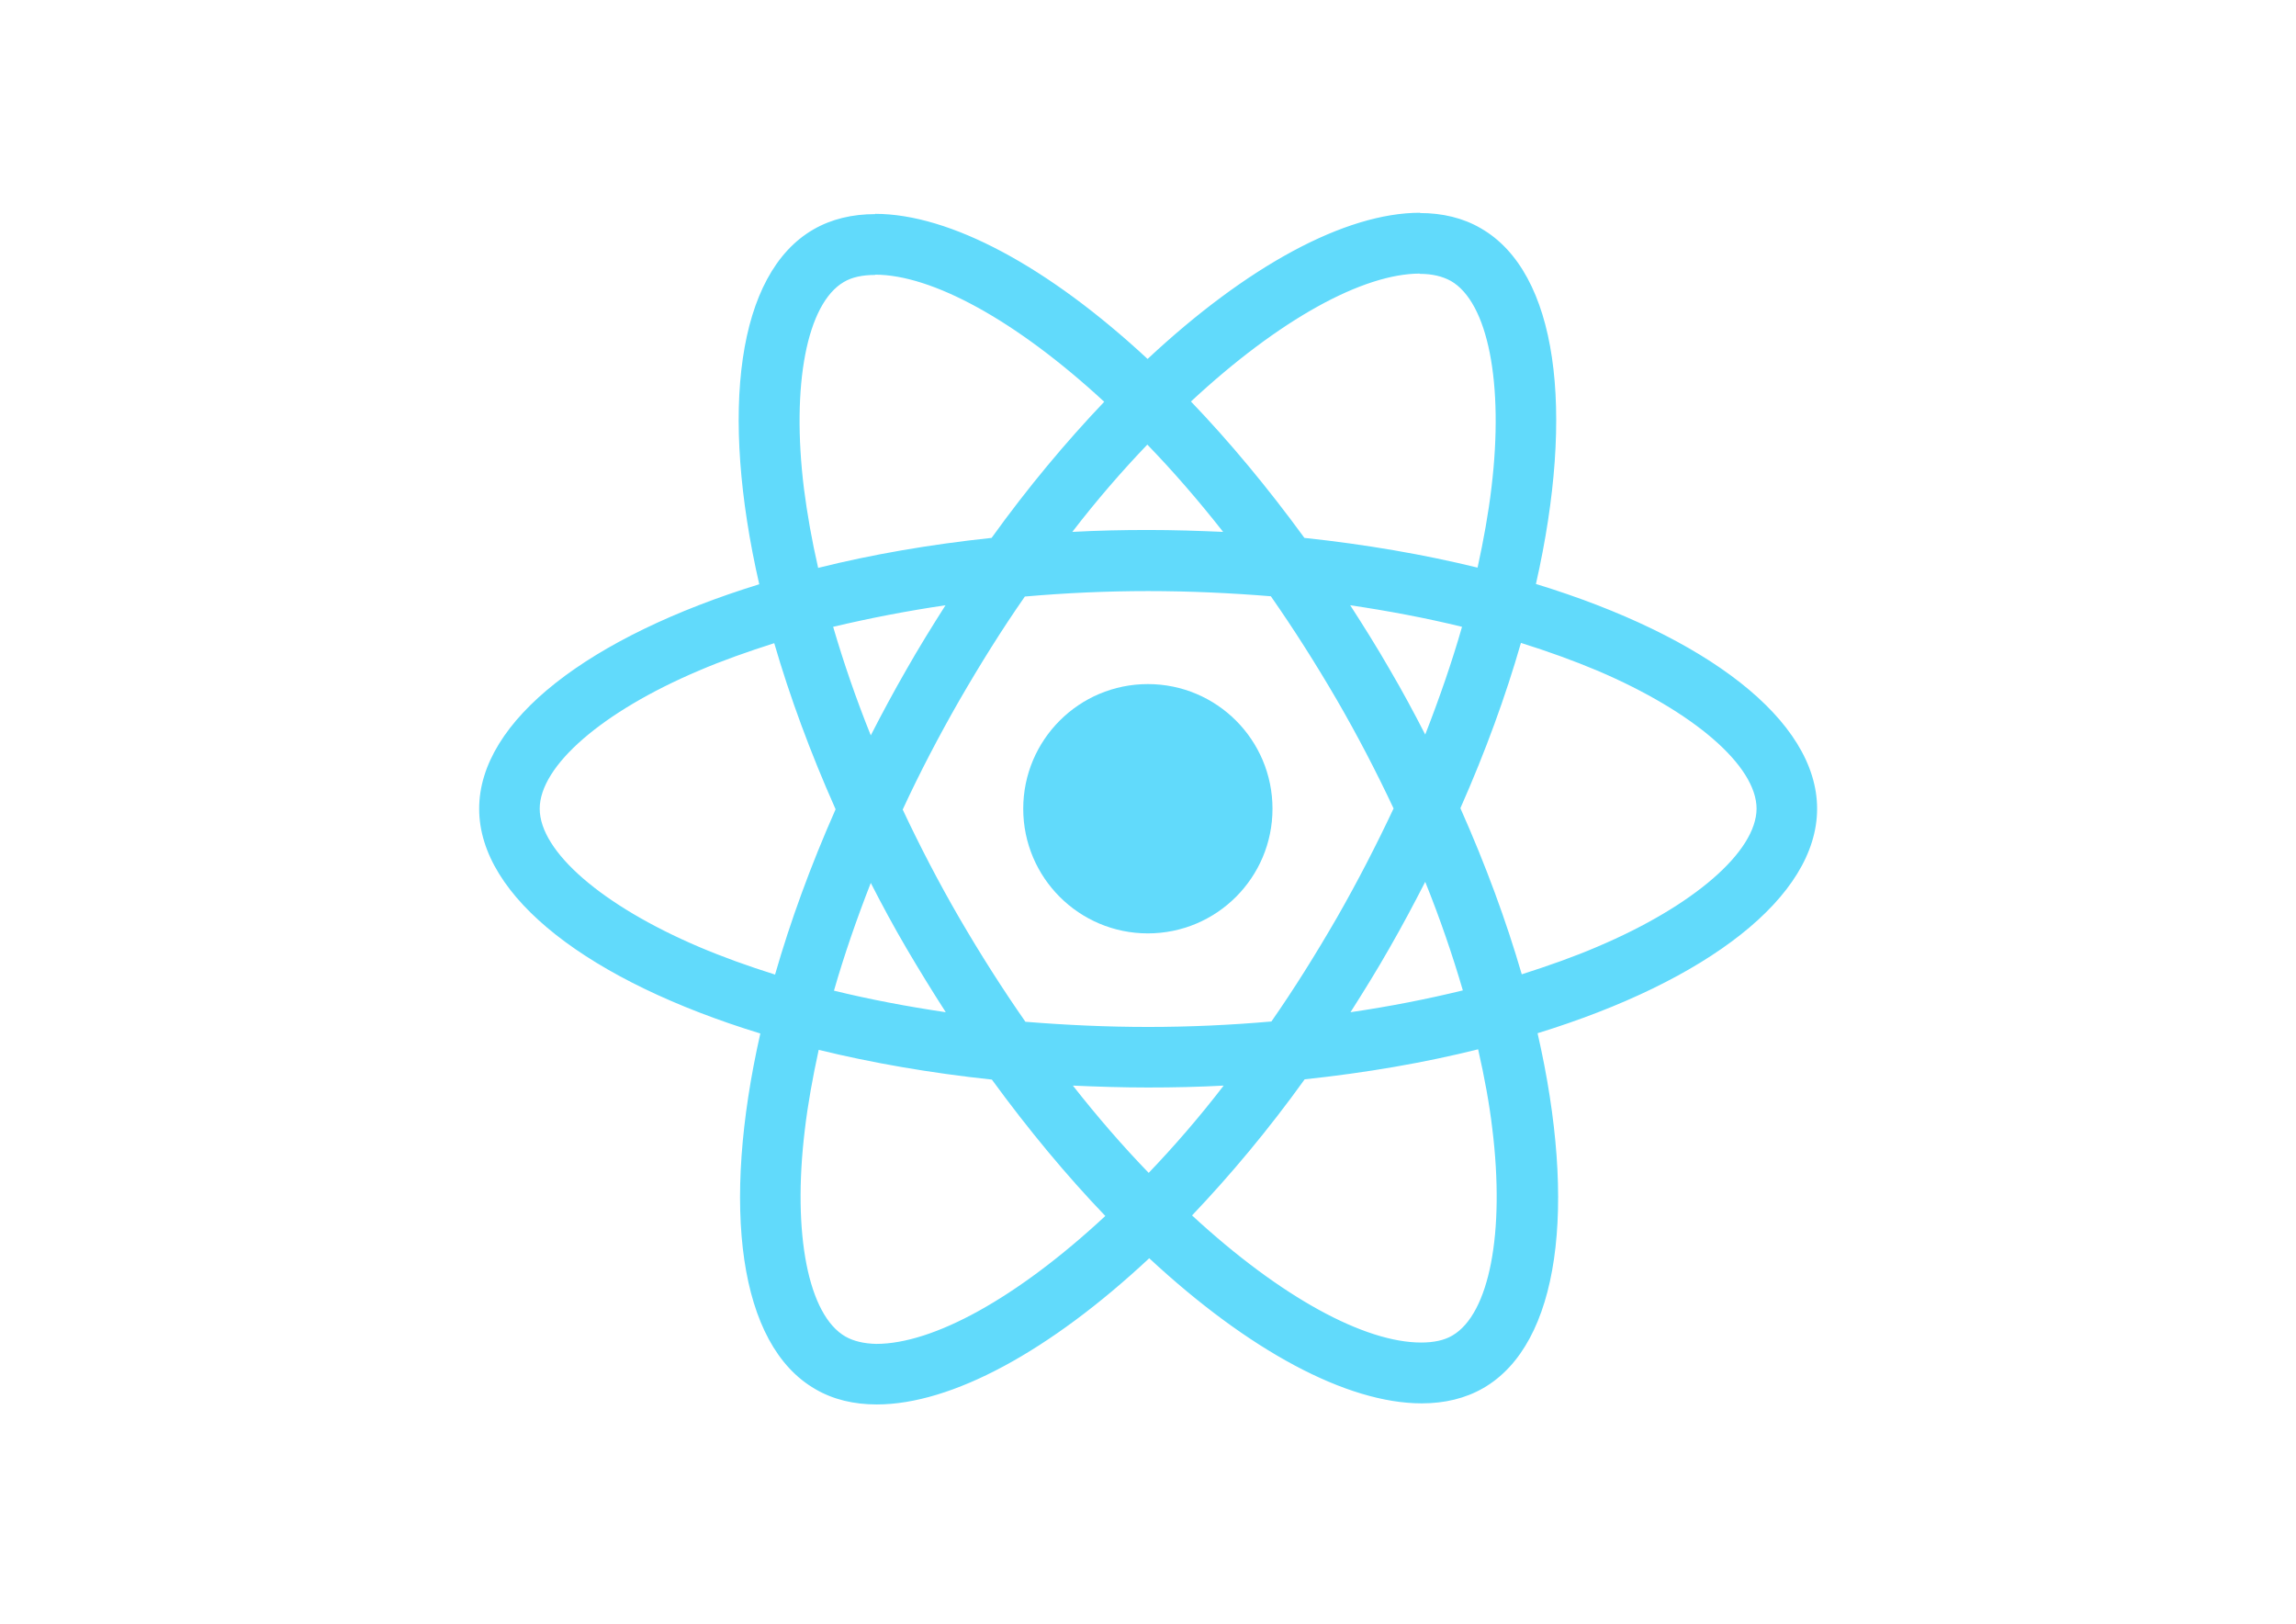
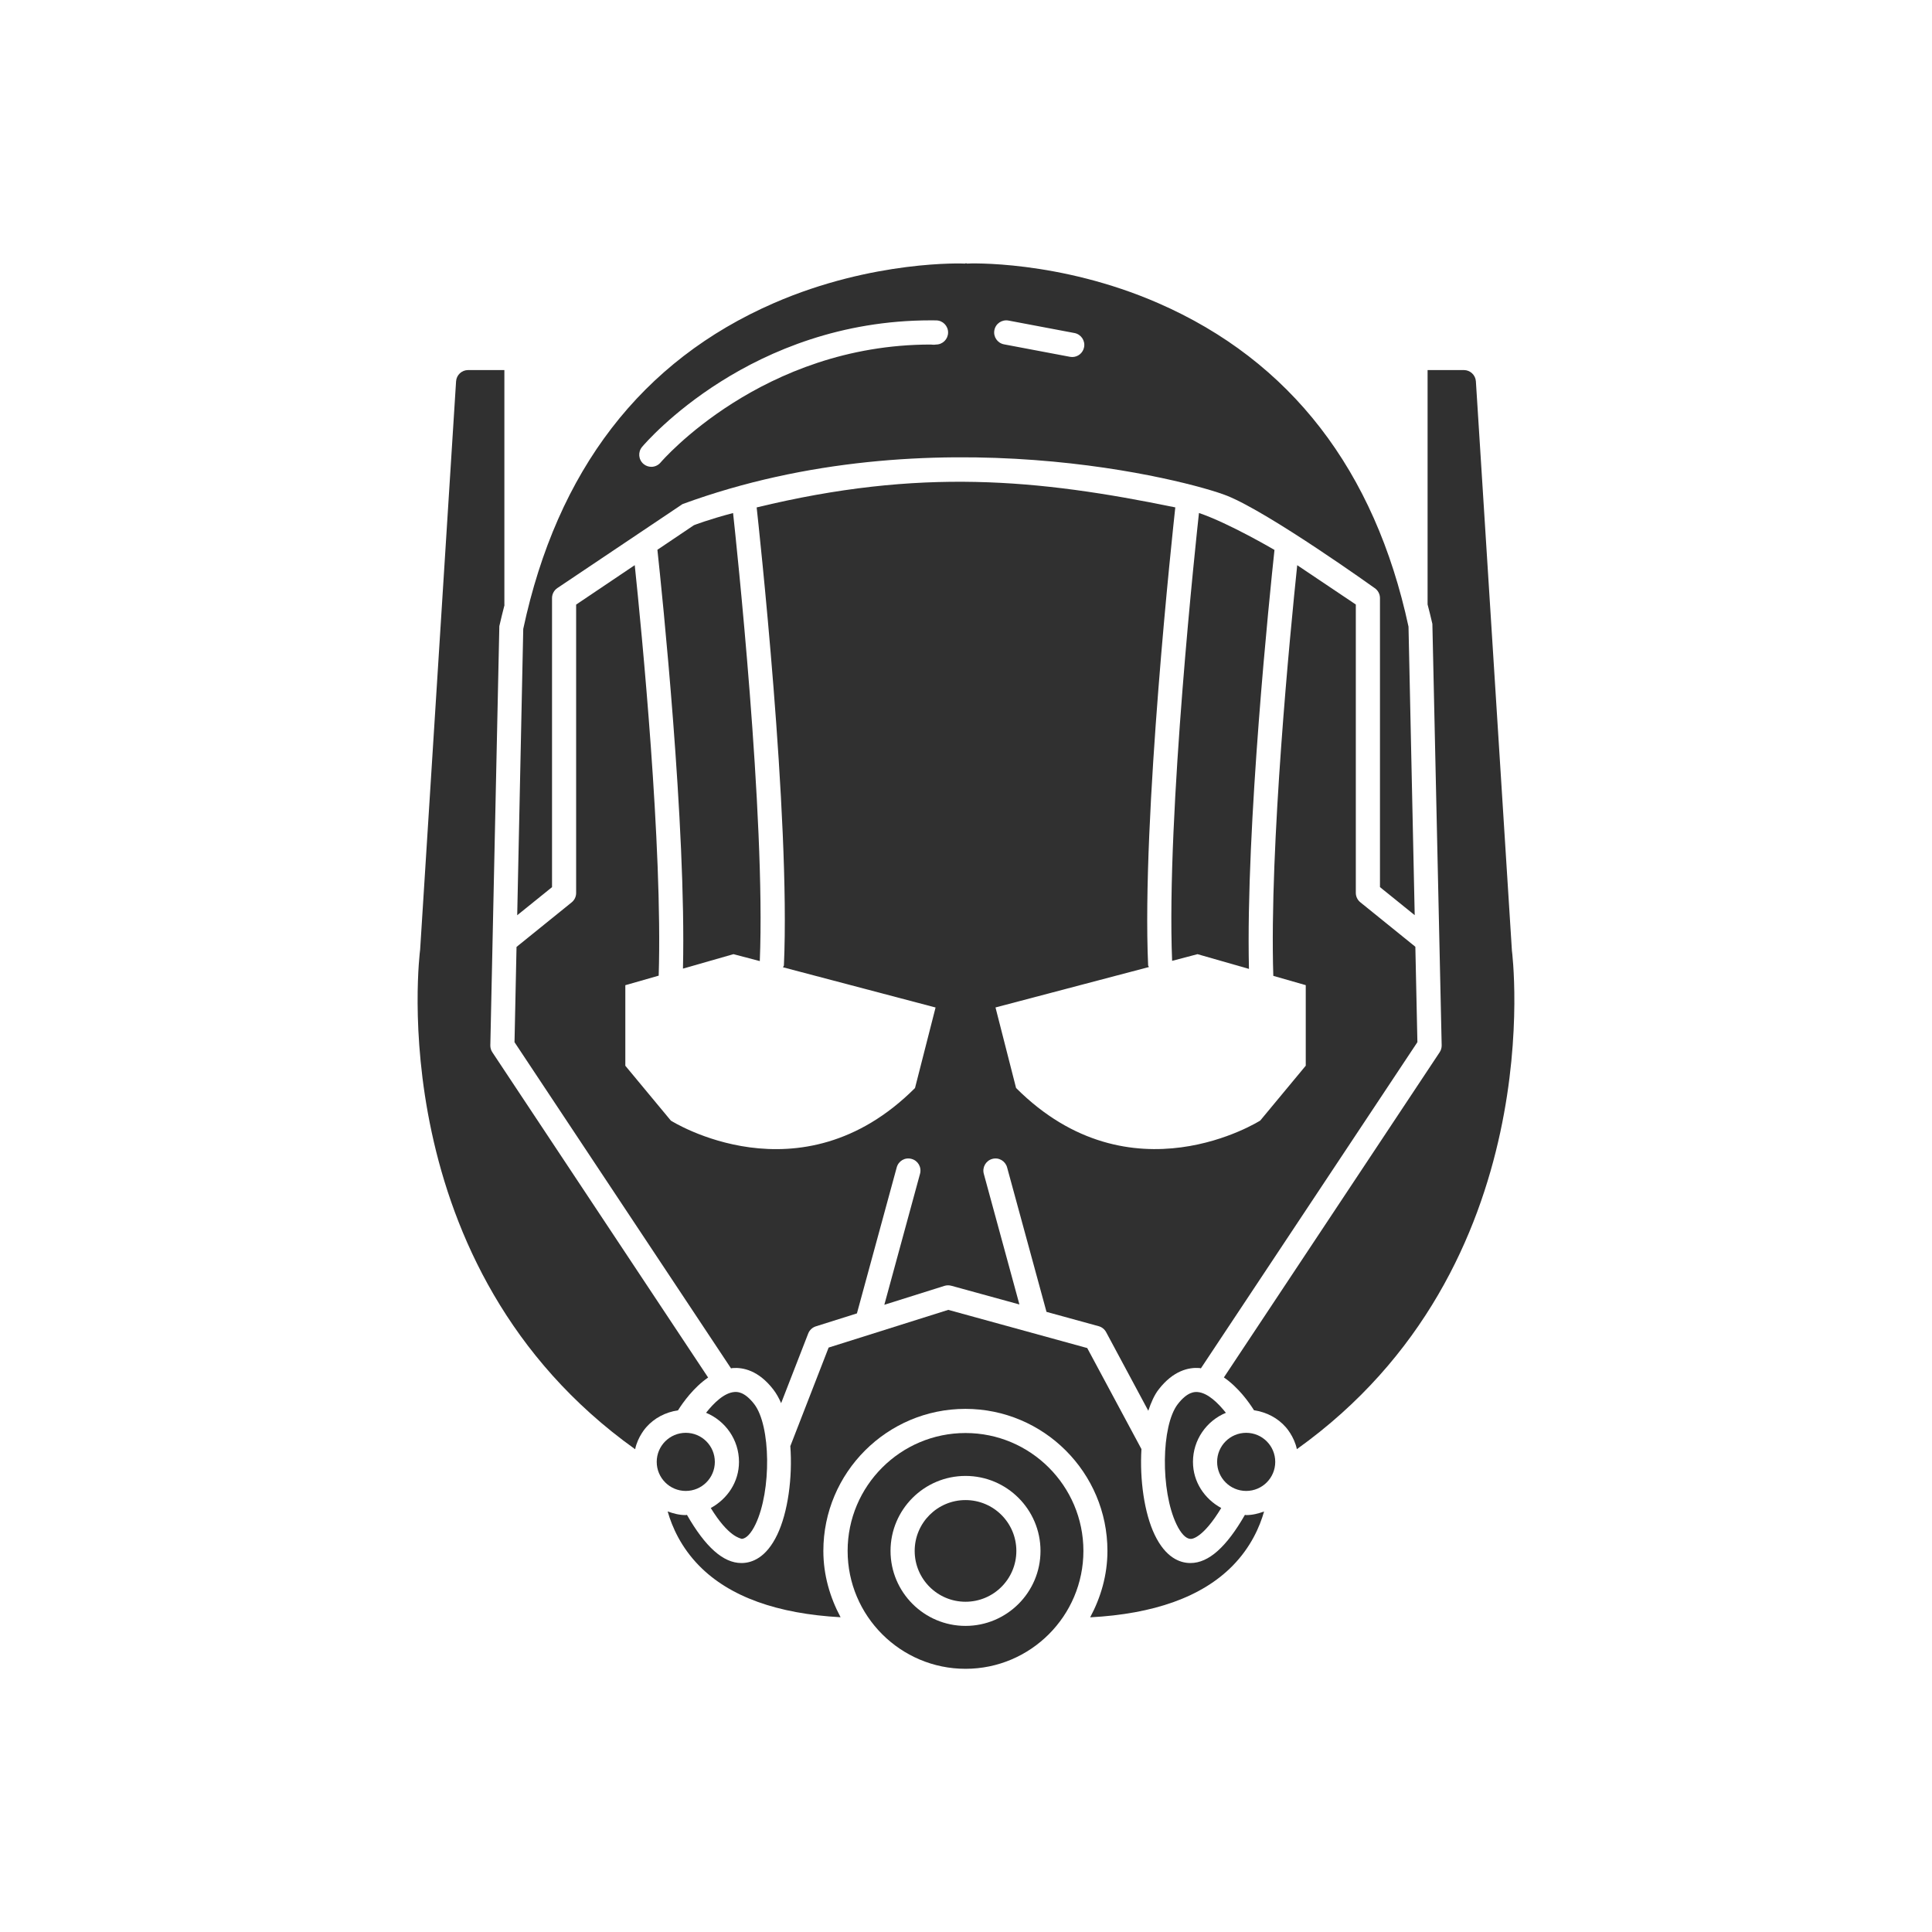
- <svg xmlns="http://www.w3.org/2000/svg" viewBox="0 0 841.9 595.3">
-   <g fill="#61DAFB">
-     <path d="M666.3 296.5c0-32.5-40.7-63.3-103.1-82.4 14.4-63.6 8-114.2-20.2-130.4-6.5-3.8-14.1-5.6-22.4-5.6v22.3c4.6 0 8.3.9 11.4 2.6 13.6 7.8 19.5 37.5 14.9 75.7-1.1 9.4-2.9 19.3-5.1 29.4-19.6-4.8-41-8.5-63.5-10.9-13.5-18.5-27.5-35.3-41.6-50 32.6-30.3 63.2-46.9 84-46.9V78c-27.5 0-63.5 19.6-99.9 53.6-36.4-33.8-72.4-53.2-99.9-53.2v22.3c20.7 0 51.4 16.5 84 46.6-14 14.7-28 31.4-41.3 49.9-22.6 2.4-44 6.1-63.6 11-2.3-10-4-19.7-5.2-29-4.7-38.2 1.1-67.9 14.6-75.8 3-1.8 6.9-2.6 11.5-2.6V78.5c-8.4 0-16 1.8-22.6 5.6-28.1 16.2-34.4 66.7-19.9 130.1-62.2 19.2-102.7 49.9-102.7 82.3 0 32.5 40.7 63.3 103.1 82.4-14.4 63.6-8 114.2 20.2 130.4 6.5 3.8 14.1 5.6 22.5 5.6 27.5 0 63.5-19.6 99.9-53.6 36.4 33.8 72.4 53.2 99.9 53.2 8.4 0 16-1.8 22.6-5.6 28.1-16.2 34.4-66.7 19.9-130.1 62-19.1 102.5-49.9 102.5-82.3zm-130.2-66.7c-3.7 12.9-8.3 26.2-13.5 39.5-4.1-8-8.4-16-13.1-24-4.6-8-9.5-15.8-14.4-23.4 14.2 2.1 27.9 4.7 41 7.9zm-45.8 106.5c-7.8 13.5-15.8 26.3-24.1 38.2-14.9 1.3-30 2-45.2 2-15.1 0-30.2-.7-45-1.9-8.3-11.9-16.4-24.6-24.2-38-7.6-13.1-14.5-26.4-20.8-39.8 6.2-13.4 13.2-26.8 20.7-39.9 7.8-13.5 15.8-26.3 24.1-38.2 14.9-1.3 30-2 45.2-2 15.1 0 30.2.7 45 1.9 8.3 11.9 16.4 24.6 24.2 38 7.6 13.1 14.5 26.4 20.8 39.8-6.3 13.4-13.2 26.8-20.7 39.9zm32.3-13c5.4 13.4 10 26.8 13.8 39.8-13.1 3.2-26.9 5.9-41.2 8 4.9-7.7 9.8-15.6 14.4-23.7 4.6-8 8.9-16.1 13-24.1zM421.2 430c-9.3-9.6-18.6-20.3-27.8-32 9 .4 18.2.7 27.5.7 9.4 0 18.7-.2 27.8-.7-9 11.7-18.3 22.4-27.5 32zm-74.4-58.9c-14.2-2.1-27.9-4.7-41-7.9 3.7-12.9 8.3-26.2 13.5-39.5 4.1 8 8.4 16 13.1 24 4.7 8 9.5 15.8 14.4 23.4zM420.7 163c9.3 9.6 18.6 20.3 27.8 32-9-.4-18.2-.7-27.5-.7-9.4 0-18.7.2-27.8.7 9-11.7 18.3-22.4 27.5-32zm-74 58.9c-4.9 7.7-9.8 15.6-14.4 23.7-4.6 8-8.9 16-13 24-5.4-13.4-10-26.8-13.8-39.8 13.1-3.1 26.9-5.8 41.2-7.9zm-90.5 125.2c-35.4-15.1-58.3-34.9-58.3-50.6 0-15.7 22.9-35.6 58.3-50.6 8.6-3.7 18-7 27.7-10.1 5.7 19.6 13.2 40 22.5 60.9-9.2 20.8-16.6 41.1-22.2 60.6-9.9-3.1-19.3-6.5-28-10.2zM310 490c-13.6-7.8-19.5-37.5-14.9-75.7 1.1-9.4 2.9-19.3 5.1-29.4 19.6 4.8 41 8.5 63.5 10.9 13.5 18.5 27.5 35.3 41.6 50-32.6 30.3-63.2 46.9-84 46.9-4.5-.1-8.3-1-11.3-2.7zm237.2-76.2c4.7 38.2-1.1 67.9-14.6 75.8-3 1.8-6.9 2.6-11.5 2.6-20.7 0-51.4-16.5-84-46.6 14-14.7 28-31.4 41.3-49.9 22.6-2.4 44-6.1 63.6-11 2.3 10.1 4.1 19.8 5.2 29.1zm38.5-66.7c-8.6 3.7-18 7-27.7 10.1-5.7-19.6-13.2-40-22.5-60.9 9.2-20.8 16.6-41.1 22.2-60.6 9.9 3.1 19.3 6.5 28.1 10.2 35.4 15.1 58.3 34.9 58.3 50.6-.1 15.7-23 35.6-58.4 50.6zM320.8 78.4z" />
-     <circle cx="420.9" cy="296.5" r="45.7" />
-     <path d="M520.5 78.1z" />
+ <svg xmlns="http://www.w3.org/2000/svg" style="enable-background:new 0 0 48 48;" version="1.1" viewBox="0 0 48 48" xml:space="preserve">
+   <g id="Padding__x26__Artboard" />
+   <g id="Icons">
+     <g>
+       <path d="M30.457,35.101c-0.191-0.24-0.449-0.497-0.704-0.516    c-0.06-0.004-0.245-0.019-0.492,0.301c-0.412,0.534-0.43,2.151-0.033,2.982    c0.109,0.229,0.235,0.362,0.346,0.364c0.048,0.011,0.325-0.036,0.767-0.766    c-0.412-0.224-0.702-0.646-0.702-1.146C29.639,35.77,29.978,35.299,30.457,35.101z" style="fill:#303030;" />
+       <path d="M16.968,24.065l1.255-0.359l0.654,0.172    c0.147-3.579-0.592-10.47-0.664-11.132c-0.614,0.162-0.965,0.299-0.974,0.303l-0.906,0.61    C16.446,14.702,17.052,20.537,16.968,24.065z" style="fill:#303030;" />
+       <path d="M13.715,14.859c0-0.1,0.05-0.193,0.133-0.249l3.109-2.086    c6.2-2.273,12.611-0.577,13.534-0.205c1.058,0.426,3.661,2.291,3.661,2.291    c0.083,0.056,0.133,0.149,0.133,0.249v7.181l0.863,0.697l-0.154-7.168    c-0.835-3.882-2.931-6.606-6.221-8.039c-2.469-1.076-4.725-0.987-4.747-0.981    c-0.009,0-0.017-0.009-0.026-0.01c-0.009,0.001-0.017,0.01-0.026,0.01    c-0.022-0.004-2.277-0.094-4.747,0.981c-3.29,1.433-5.385,4.157-6.227,8.095l-0.15,7.114    l0.865-0.698V14.859z M25.055,7.964l1.64,0.31c0.163,0.031,0.27,0.188,0.239,0.351    c-0.027,0.144-0.153,0.245-0.294,0.245c-0.019,0-0.037-0.002-0.056-0.005l-1.64-0.31    c-0.163-0.031-0.27-0.188-0.239-0.351C24.735,8.04,24.891,7.935,25.055,7.964z M15.952,11.104    c0.109-0.13,2.706-3.145,7.17-3.145c0.045,0,0.091,0,0.137,0.001    c0.166,0.002,0.298,0.138,0.296,0.304c-0.002,0.165-0.136,0.296-0.3,0.296    c-0.069,0.012-0.087,0-0.13-0c-4.192,0-6.689,2.902-6.714,2.932    c-0.06,0.07-0.145,0.106-0.229,0.106c-0.068,0-0.137-0.023-0.193-0.07    C15.861,11.42,15.846,11.23,15.952,11.104z" style="fill:#303030;" />
+       <path d="M35.164,23.522l-1.368-1.106c-0.07-0.057-0.111-0.143-0.111-0.233v-7.164    l-1.456-0.977c-0.17,1.626-0.696,6.999-0.594,10.203l0.806,0.231v2.001l-1.131,1.363    c0,0-3.213,2.044-6.066-0.809l-0.511-2.001l3.811-1.004c-0.003-0.016-0.018-0.025-0.019-0.042    c-0.164-3.653,0.619-10.866,0.675-11.378c-3.423-0.703-6.339-0.984-10.401,0.001    c0.044,0.4,0.843,7.693,0.677,11.377c-0.001,0.019-0.018,0.03-0.022,0.048l3.79,0.999    l-0.511,2.001c-2.853,2.853-6.066,0.809-6.066,0.809l-1.131-1.363v-2.001l0.829-0.237    c0.101-3.206-0.425-8.578-0.595-10.199l-1.456,0.98v7.165c0,0.091-0.041,0.176-0.111,0.233    l-1.37,1.107l-0.05,2.367l5.379,8.104c0.012-0.003,0.024-0.007,0.037-0.008    c0.261-0.02,0.646,0.057,1.013,0.532c0.075,0.097,0.14,0.212,0.195,0.34l0.673-1.731    c0.033-0.084,0.103-0.15,0.189-0.177l1.021-0.322l0.989-3.628    c0.044-0.16,0.205-0.256,0.369-0.21c0.16,0.043,0.254,0.208,0.21,0.369l-0.887,3.255    l1.493-0.47c0.056-0.017,0.115-0.018,0.17-0.003l1.693,0.465l-0.885-3.247    c-0.043-0.16,0.051-0.325,0.21-0.369c0.162-0.046,0.325,0.051,0.369,0.21l0.979,3.59    l1.296,0.356c0.079,0.021,0.146,0.075,0.185,0.147l1.048,1.954c0.068-0.202,0.148-0.389,0.257-0.529    c0.368-0.476,0.756-0.552,1.013-0.533c0.013,0.001,0.025,0.005,0.037,0.008l5.379-8.104    L35.164,23.522z" style="fill:#303030;" />
+       <path d="M29.121,23.872l0.631-0.166l1.278,0.366    c-0.084-3.523,0.521-9.355,0.634-10.409c0,0-1.129-0.665-1.876-0.918    C29.731,13.268,28.973,20.252,29.121,23.872z" style="fill:#303030;" />
+       <circle cx="30.961" cy="36.32" r="0.722" style="fill:#303030;" />
+       <path d="M30.961,37.642c-0.011,0-0.02-0.006-0.031-0.006    c-0.455,0.792-0.898,1.197-1.352,1.197c-0.006,0-0.012,0-0.018-0    c-0.248-0.005-0.6-0.132-0.874-0.705c-0.255-0.534-0.373-1.363-0.327-2.126l-1.347-2.51    l-3.452-0.949l-2.973,0.937l-0.948,2.44c-0.001,0.002-0.003,0.003-0.004,0.004    c0.059,0.784-0.06,1.652-0.324,2.204c-0.273,0.573-0.626,0.7-0.874,0.705    c-0.006,0-0.012,0-0.018,0c-0.454,0-0.897-0.404-1.352-1.197    c-0.011,0-0.02,0.006-0.031,0.006c-0.159,0-0.307-0.039-0.448-0.091    c0.11,0.388,0.332,0.889,0.779,1.346c0.761,0.779,1.956,1.197,3.517,1.283    c-0.264-0.494-0.428-1.05-0.428-1.648c0-1.946,1.583-3.529,3.529-3.529s3.529,1.583,3.529,3.529    c0,0.599-0.164,1.155-0.429,1.65c1.573-0.083,2.776-0.502,3.542-1.284    c0.447-0.457,0.669-0.958,0.779-1.346C31.268,37.603,31.12,37.642,30.961,37.642z" style="fill:#303030;" />
+       <circle cx="23.988" cy="38.532" r="1.263" style="fill:#303030;" />
+       <path d="M23.988,35.603c-1.615,0-2.929,1.314-2.929,2.929s1.314,2.929,2.929,2.929    s2.929-1.314,2.929-2.929S25.603,35.603,23.988,35.603z M23.988,40.395c-1.027,0-1.863-0.836-1.863-1.863    s0.835-1.863,1.863-1.863s1.863,0.835,1.863,1.863S25.015,40.395,23.988,40.395z" style="fill:#303030;" />
+       <circle cx="17.038" cy="36.32" r="0.722" style="fill:#303030;" />
+       <path d="M17.659,37.466c0.444,0.723,0.73,0.748,0.767,0.766    c0.111-0.002,0.237-0.135,0.346-0.364c0.397-0.832,0.379-2.449-0.033-2.983    c-0.248-0.32-0.43-0.305-0.493-0.301c-0.256,0.02-0.514,0.276-0.704,0.516    c0.479,0.199,0.818,0.669,0.818,1.22C18.36,36.821,18.07,37.242,17.659,37.466z" style="fill:#303030;" />
+       <path d="M37.563,23.617L36.668,9.475c-0.01-0.158-0.141-0.281-0.299-0.281h-0.901    v0.6v5.223c0.04,0.161,0.083,0.317,0.119,0.483l0.173,7.844v0l0.058,2.627    c0.001,0.061-0.016,0.121-0.05,0.172l-5.361,8.079c0.362,0.248,0.627,0.622,0.748,0.815    c0.314,0.048,0.59,0.192,0.79,0.421c0,0,0.211,0.231,0.275,0.546    C38.564,31.473,37.571,23.674,37.563,23.617z" style="fill:#303030;" />
+       <path d="M12.232,26.143c-0.034-0.051-0.051-0.111-0.05-0.172l0.224-10.415    c0.039-0.181,0.085-0.35,0.128-0.524c-0-0.003-0.003-0.004-0.003-0.007V9.793V9.194h-0.901    c-0.158,0-0.29,0.123-0.299,0.281l-0.893,14.121c-0.011,0.078-1.004,7.878,5.342,12.41    c0.064-0.316,0.275-0.546,0.275-0.546c0.201-0.229,0.476-0.373,0.79-0.421    c0.121-0.193,0.386-0.566,0.748-0.815L12.232,26.143z" style="fill:#303030;" />
+     </g>
  </g>
</svg>
